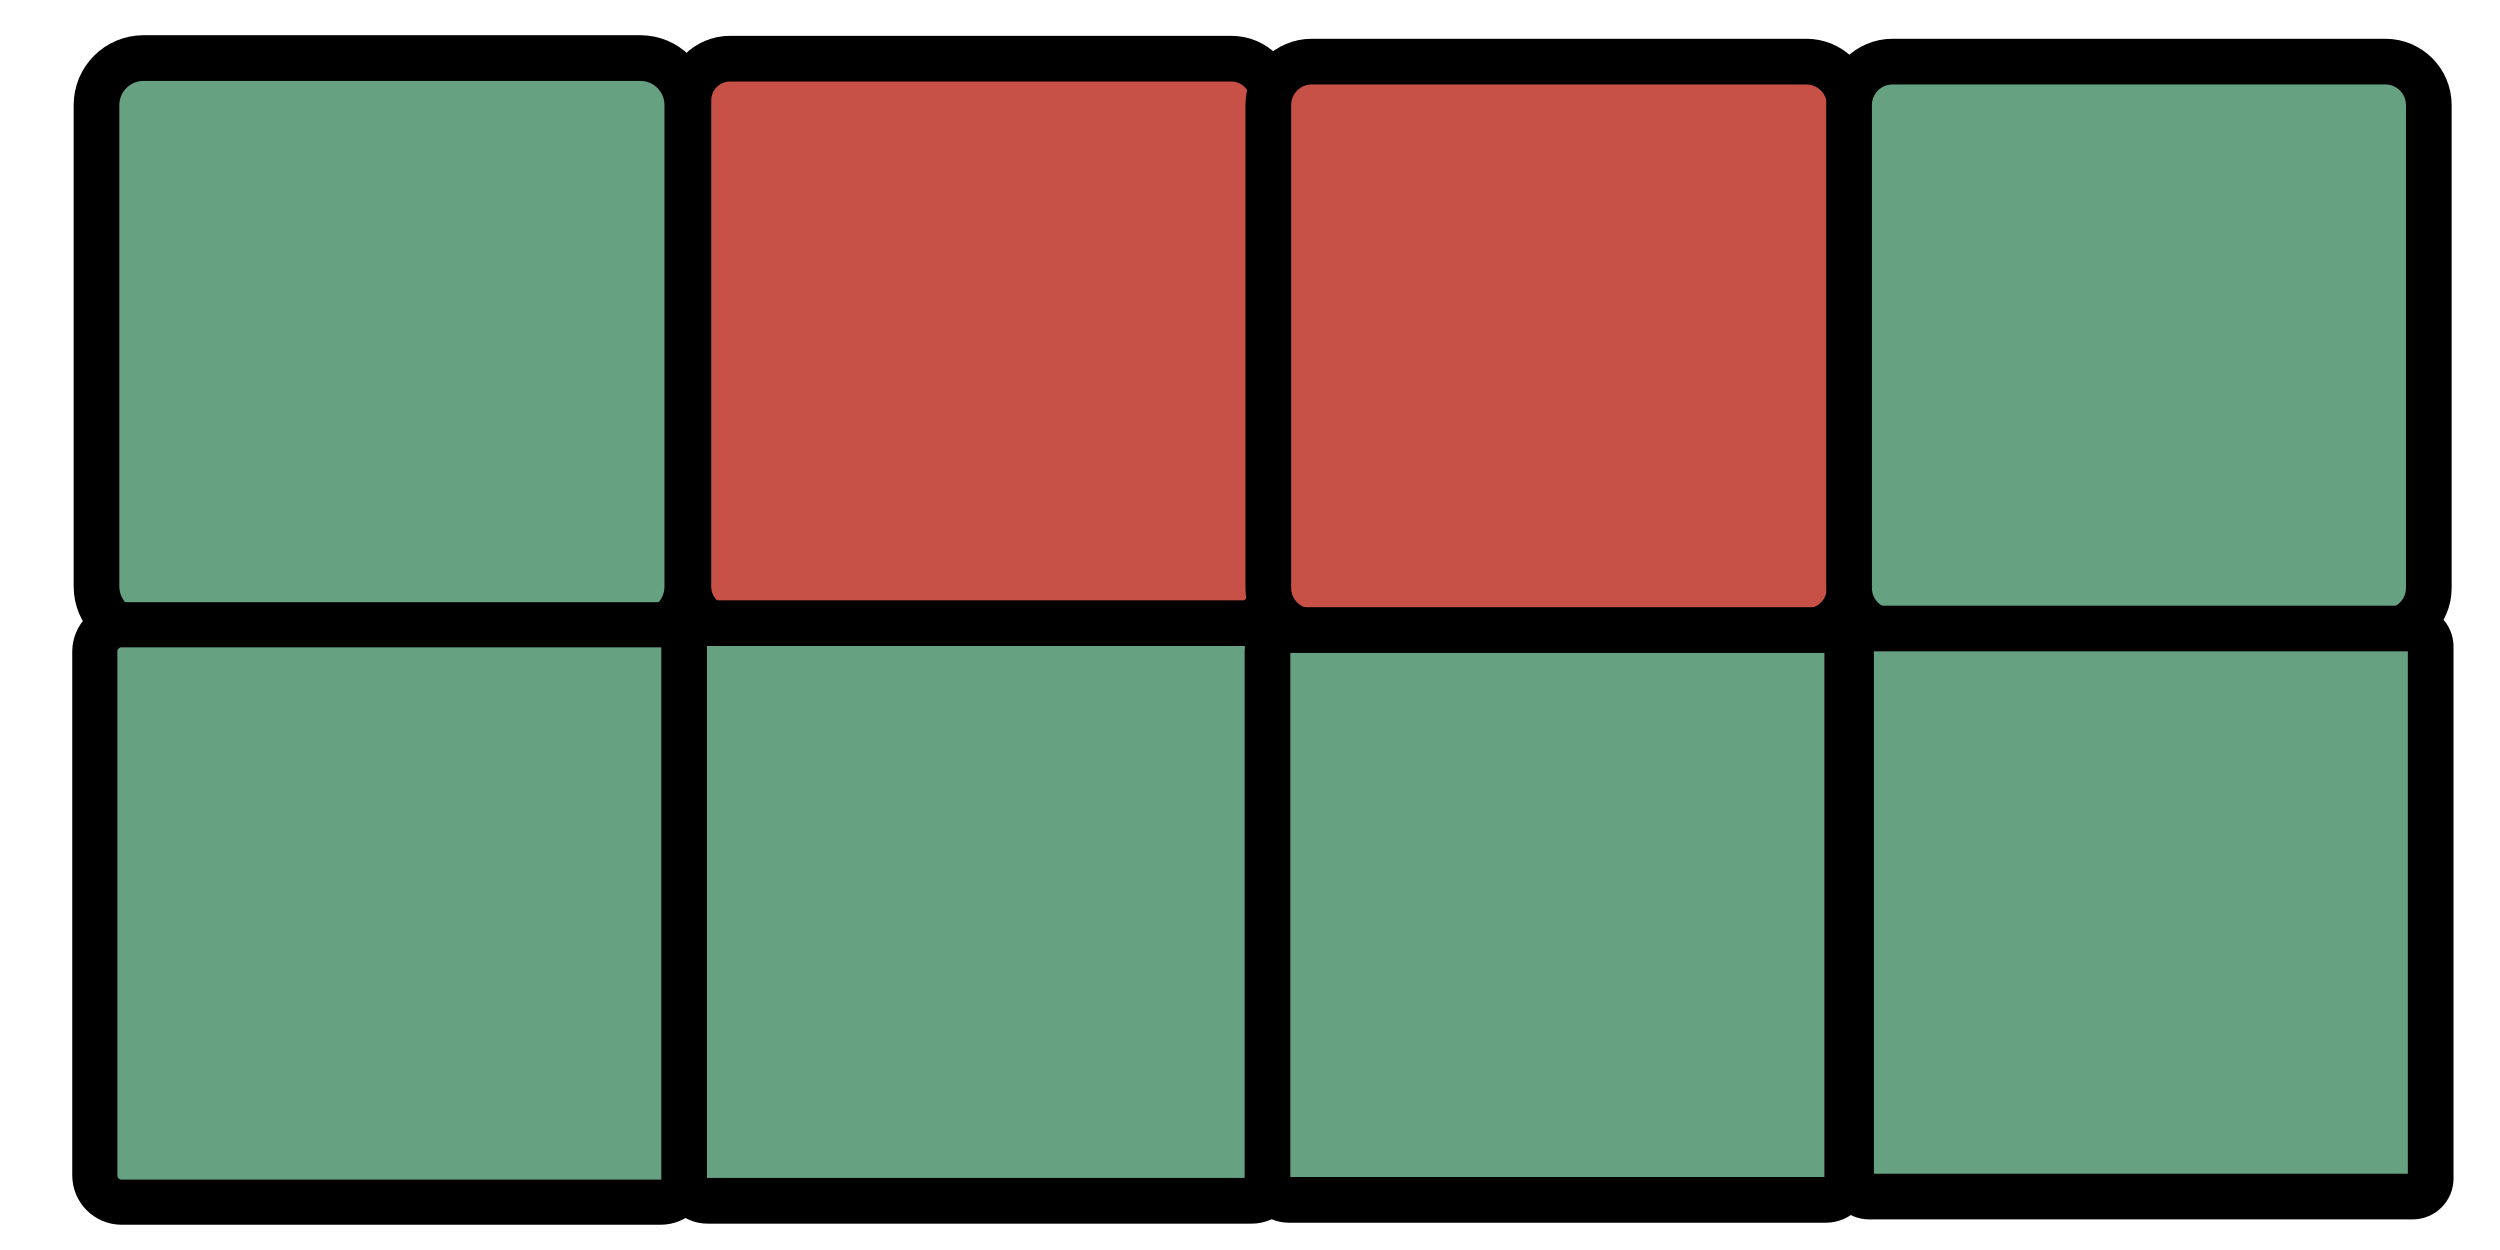
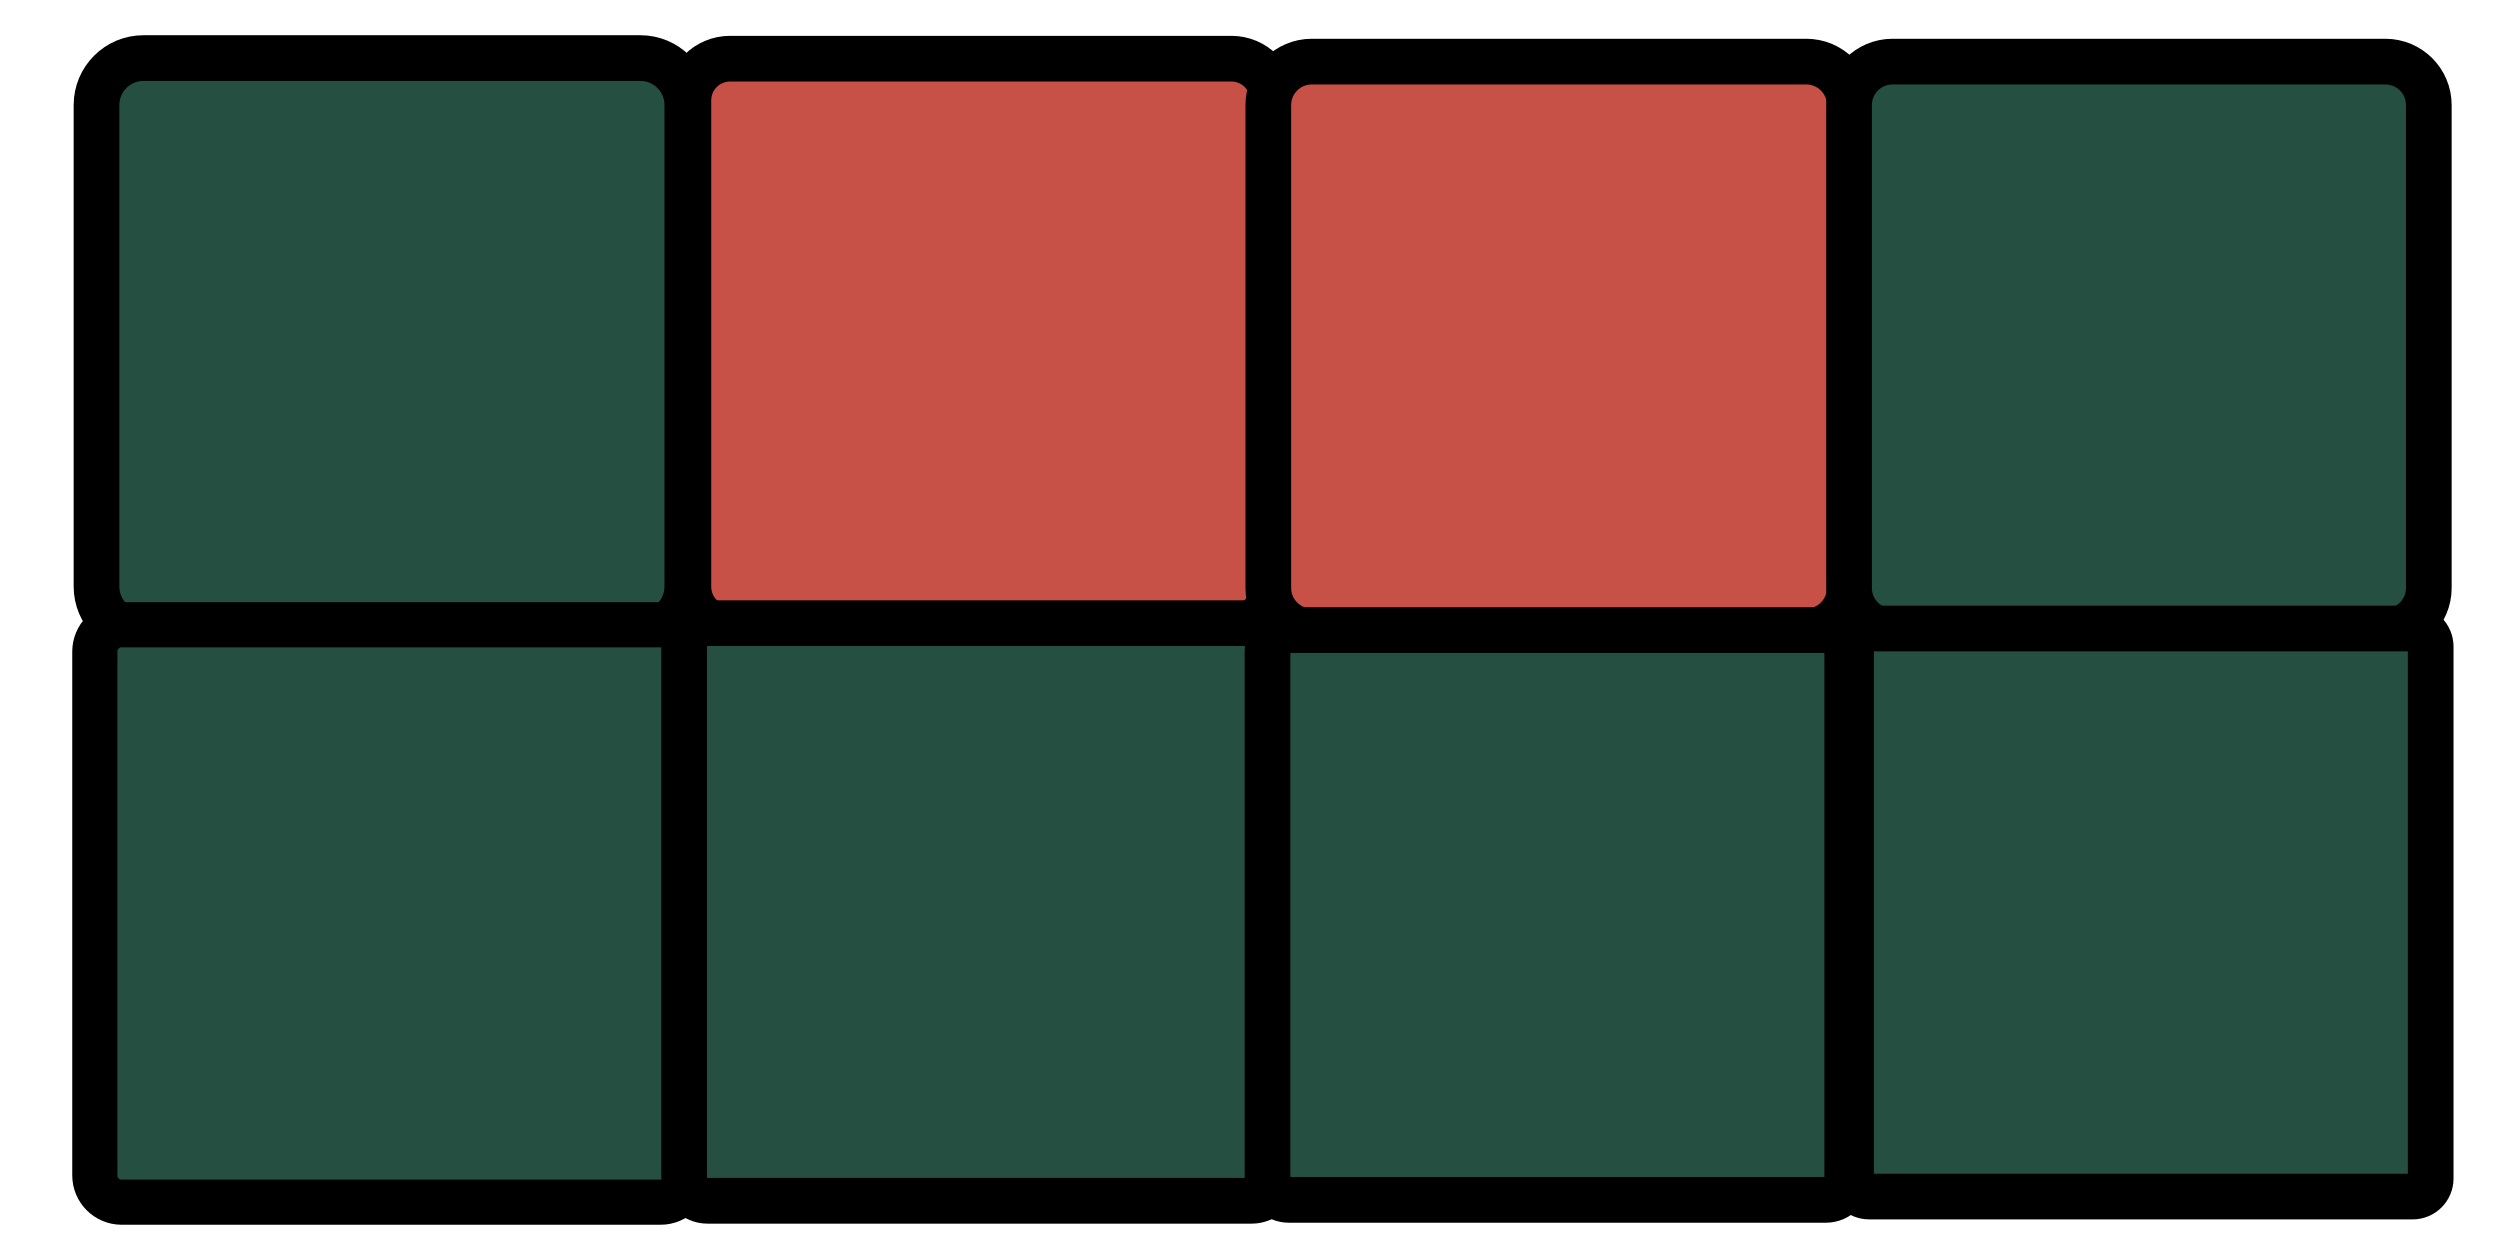
<svg xmlns="http://www.w3.org/2000/svg" width="40" height="20" id="svg2" version="1.1">
  <defs id="defs4" />
  <g id="layer1" transform="translate(0,-1032.362)">
-     <rect style="fill:#66a182;fill-opacity:1;fill-rule:evenodd;stroke:#000000;stroke-width:0.731;stroke-linecap:butt;stroke-linejoin:miter;stroke-miterlimit:4;stroke-opacity:1;stroke-dasharray:none" id="rect2991" width="9.453" height="9.207" x="1.544" y="1033.291" ry="0.752" />
-     <rect style="fill:#66a182;fill-opacity:1;fill-rule:evenodd;stroke:#000000;stroke-width:0.722;stroke-linecap:butt;stroke-linejoin:miter;stroke-miterlimit:4;stroke-opacity:1;stroke-dasharray:none" id="rect2991-5" width="9.482" height="9.239" x="1.517" y="1042.358" ry="0.429" />
+     <rect style="fill:#254f41;fill-opacity:1;fill-rule:evenodd;stroke:#000000;stroke-width:0.731;stroke-linecap:butt;stroke-linejoin:miter;stroke-miterlimit:4;stroke-opacity:1;stroke-dasharray:none" id="rect2991" width="9.453" height="9.207" x="1.544" y="1033.291" ry="0.752" />
+     <rect style="fill:#254f41;fill-opacity:1;fill-rule:evenodd;stroke:#000000;stroke-width:0.722;stroke-linecap:butt;stroke-linejoin:miter;stroke-miterlimit:4;stroke-opacity:1;stroke-dasharray:none" id="rect2991-5" width="9.482" height="9.239" x="1.517" y="1042.358" ry="0.429" />
    <rect style="fill:#c75146;fill-opacity:1;fill-rule:evenodd;stroke:#000000;stroke-width:0.731;stroke-linecap:butt;stroke-linejoin:miter;stroke-miterlimit:4;stroke-opacity:1;stroke-dasharray:none" id="rect2991-5-1" width="9.355" height="9.116" x="11.014" y="1033.301" ry="0.667" />
-     <rect style="fill:#66a182;fill-opacity:1;fill-rule:evenodd;stroke:#000000;stroke-width:0.731;stroke-linecap:butt;stroke-linejoin:miter;stroke-miterlimit:4;stroke-opacity:1;stroke-dasharray:none" id="rect2991-5-2" width="9.457" height="9.242" x="10.946" y="1042.333" ry="0.375" />
+     <rect style="fill:#254f41;fill-opacity:1;fill-rule:evenodd;stroke:#000000;stroke-width:0.731;stroke-linecap:butt;stroke-linejoin:miter;stroke-miterlimit:4;stroke-opacity:1;stroke-dasharray:none" id="rect2991-5-2" width="9.457" height="9.242" x="10.946" y="1042.333" ry="0.375" />
    <rect style="fill:#c75146;fill-opacity:1;fill-rule:evenodd;stroke:#000000;stroke-width:0.731;stroke-linecap:butt;stroke-linejoin:miter;stroke-miterlimit:4;stroke-opacity:1;stroke-dasharray:none" id="rect2991-5-8" width="9.303" height="9.117" x="20.293" y="1033.348" ry="0.695" />
-     <rect style="fill:#66a182;fill-opacity:1;fill-rule:evenodd;stroke:#000000;stroke-width:0.731;stroke-linecap:butt;stroke-linejoin:miter;stroke-miterlimit:4;stroke-opacity:1;stroke-dasharray:none" id="rect2991-5-7" width="9.276" height="9.117" x="20.28" y="1042.443" ry="0.341" />
-     <rect style="fill:#66a182;fill-opacity:1;fill-rule:evenodd;stroke:#000000;stroke-width:0.731;stroke-linecap:butt;stroke-linejoin:miter;stroke-miterlimit:4;stroke-opacity:1;stroke-dasharray:none" id="rect2991-5-5" width="9.276" height="9.117" x="29.585" y="1033.348" ry="0.695" />
-     <rect style="fill:#66a182;fill-opacity:1;fill-rule:evenodd;stroke:#000000;stroke-width:0.731;stroke-linecap:butt;stroke-linejoin:miter;stroke-miterlimit:4;stroke-opacity:1;stroke-dasharray:none" id="rect2991-5-4" width="9.274" height="9.089" x="29.617" y="1042.418" ry="0.289" />
-     <path style="fill:#66a182;fill-opacity:0;stroke:none" d="m 0.424,1040.461 0,-1.599 1.617,0 1.617,0 0,1.599 0,1.599 -1.617,0 -1.617,0 0,-1.599 z" id="path3108" />
+     <rect style="fill:#254f41;fill-opacity:1;fill-rule:evenodd;stroke:#000000;stroke-width:0.731;stroke-linecap:butt;stroke-linejoin:miter;stroke-miterlimit:4;stroke-opacity:1;stroke-dasharray:none" id="rect2991-5-7" width="9.276" height="9.117" x="20.28" y="1042.443" ry="0.341" />
+     <rect style="fill:#254f41;fill-opacity:1;fill-rule:evenodd;stroke:#000000;stroke-width:0.731;stroke-linecap:butt;stroke-linejoin:miter;stroke-miterlimit:4;stroke-opacity:1;stroke-dasharray:none" id="rect2991-5-5" width="9.276" height="9.117" x="29.585" y="1033.348" ry="0.695" />
+     <rect style="fill:#254f41;fill-opacity:1;fill-rule:evenodd;stroke:#000000;stroke-width:0.731;stroke-linecap:butt;stroke-linejoin:miter;stroke-miterlimit:4;stroke-opacity:1;stroke-dasharray:none" id="rect2991-5-4" width="9.274" height="9.089" x="29.617" y="1042.418" ry="0.289" />
+     <path style="fill:#254f41;fill-opacity:0;stroke:none" d="m 0.424,1040.461 0,-1.599 1.617,0 1.617,0 0,1.599 0,1.599 -1.617,0 -1.617,0 0,-1.599 z" id="path3108" />
  </g>
</svg>
